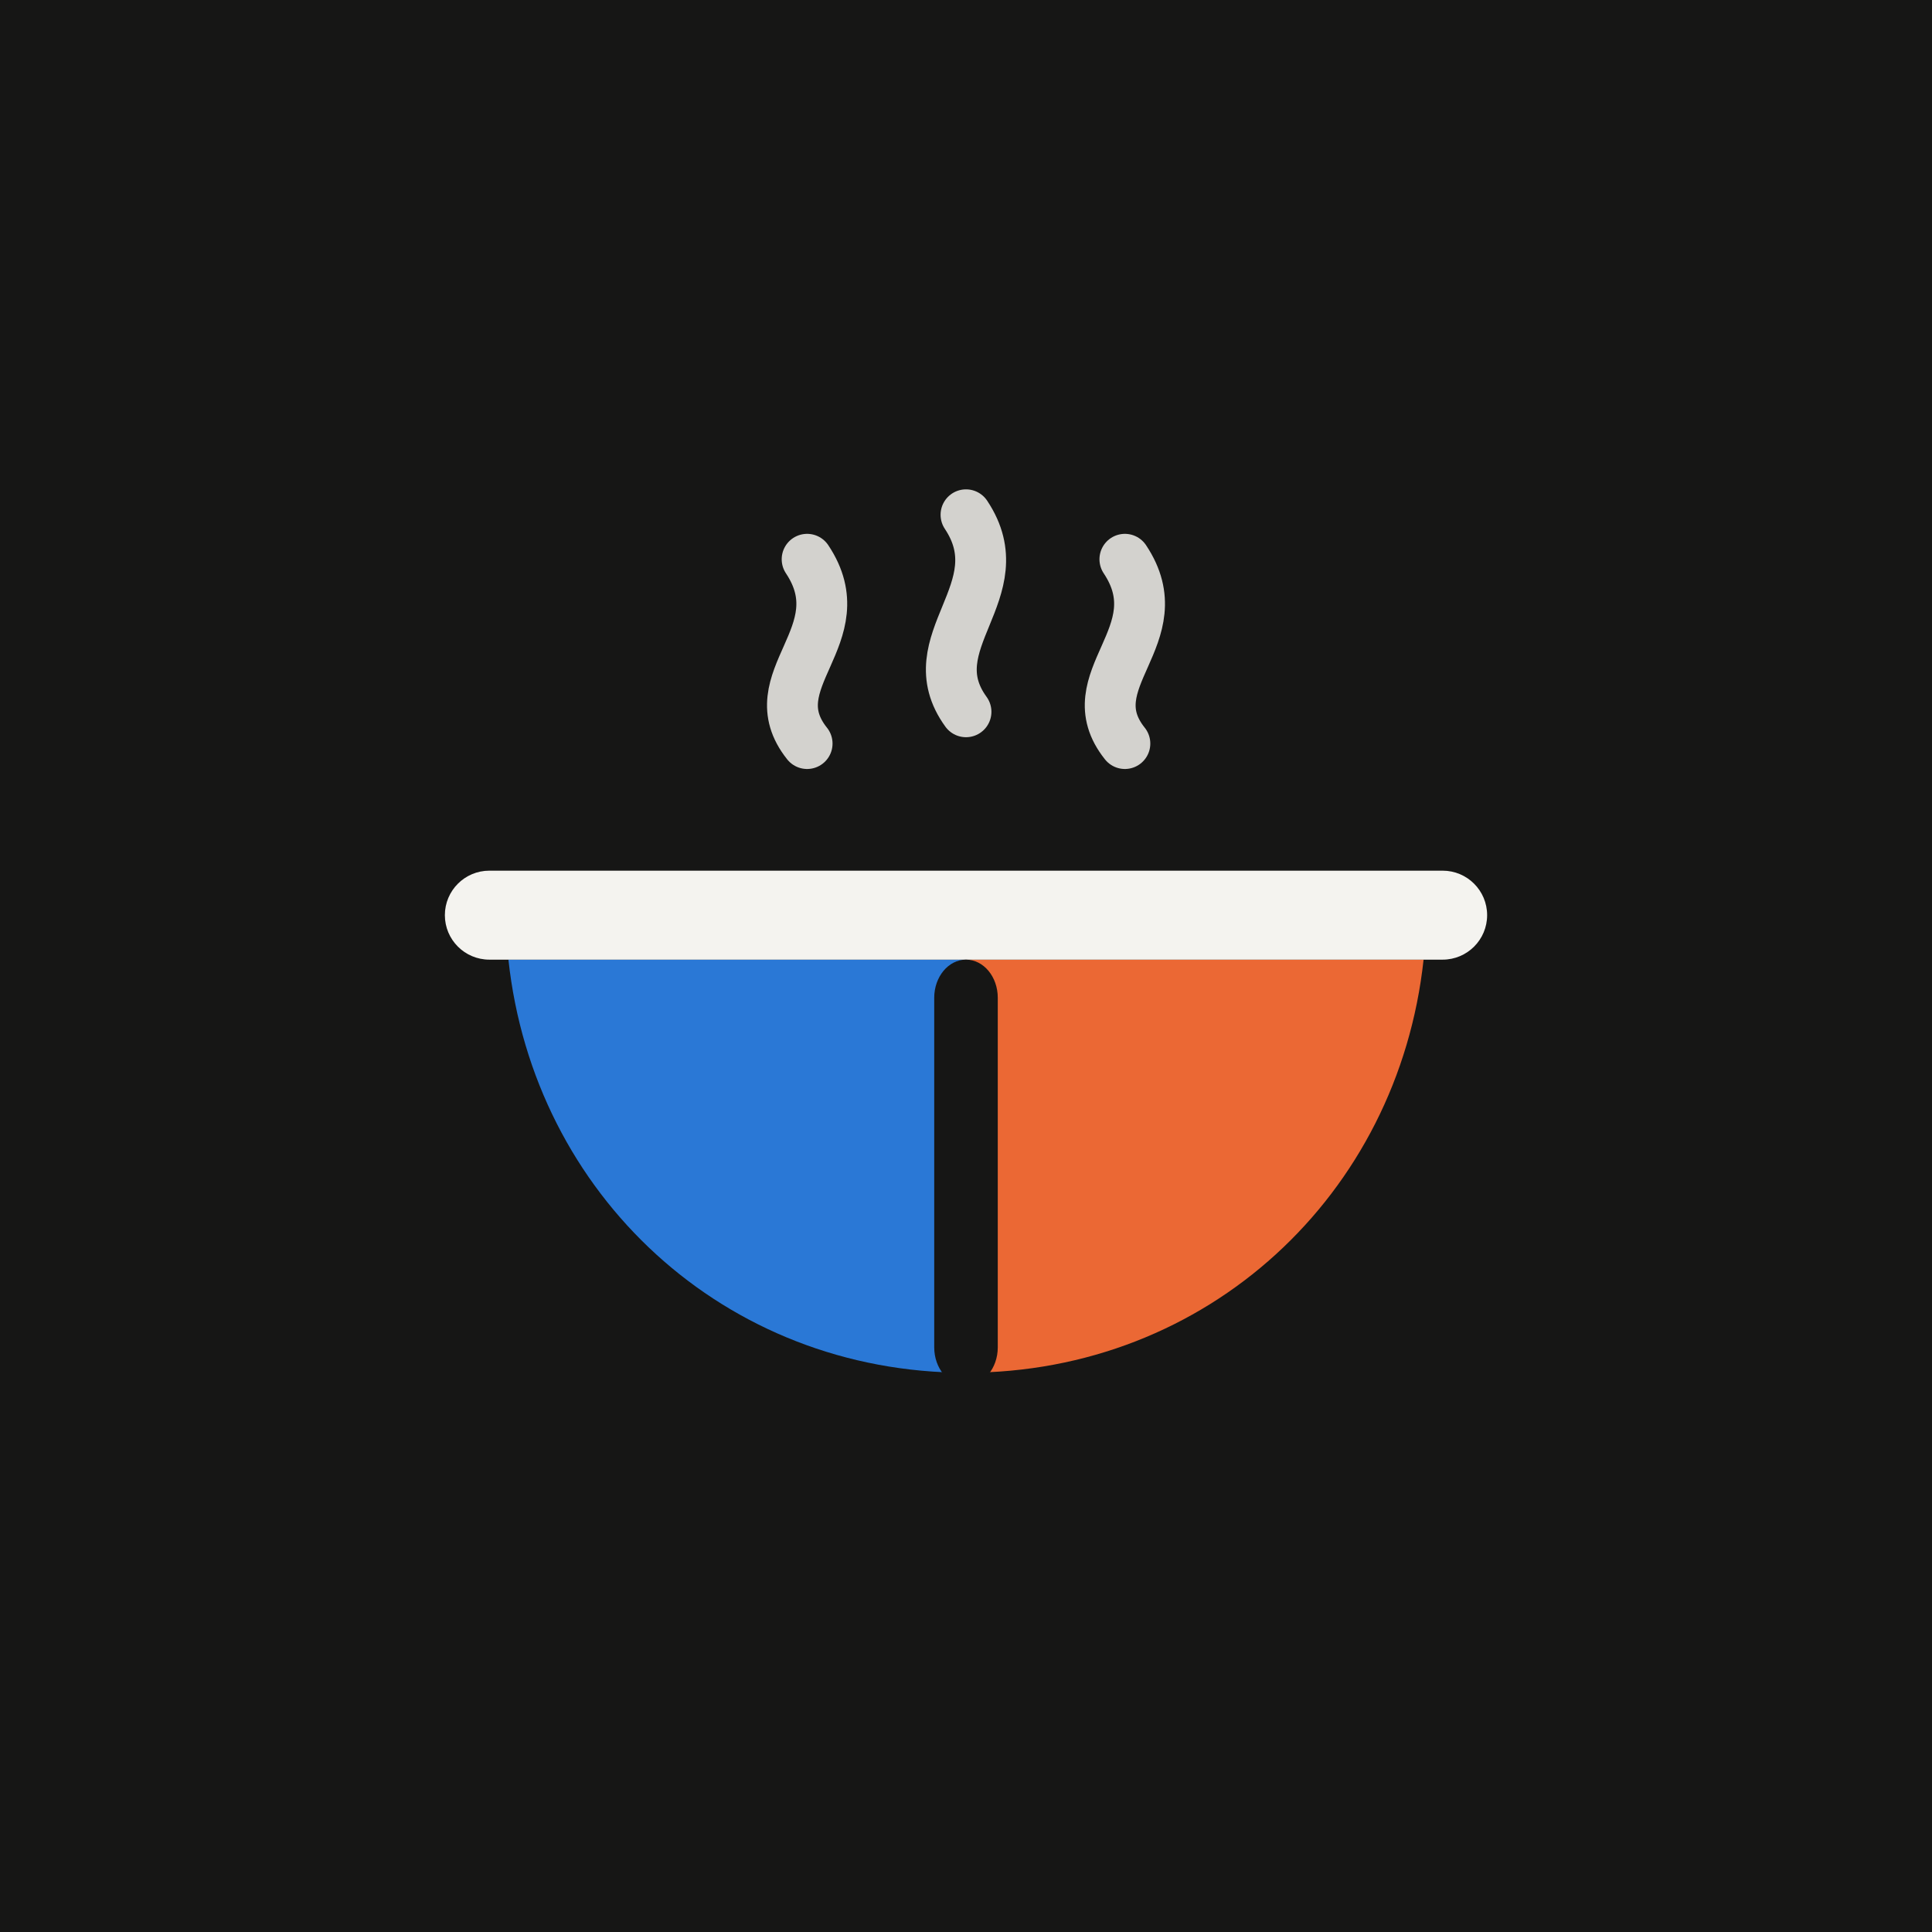
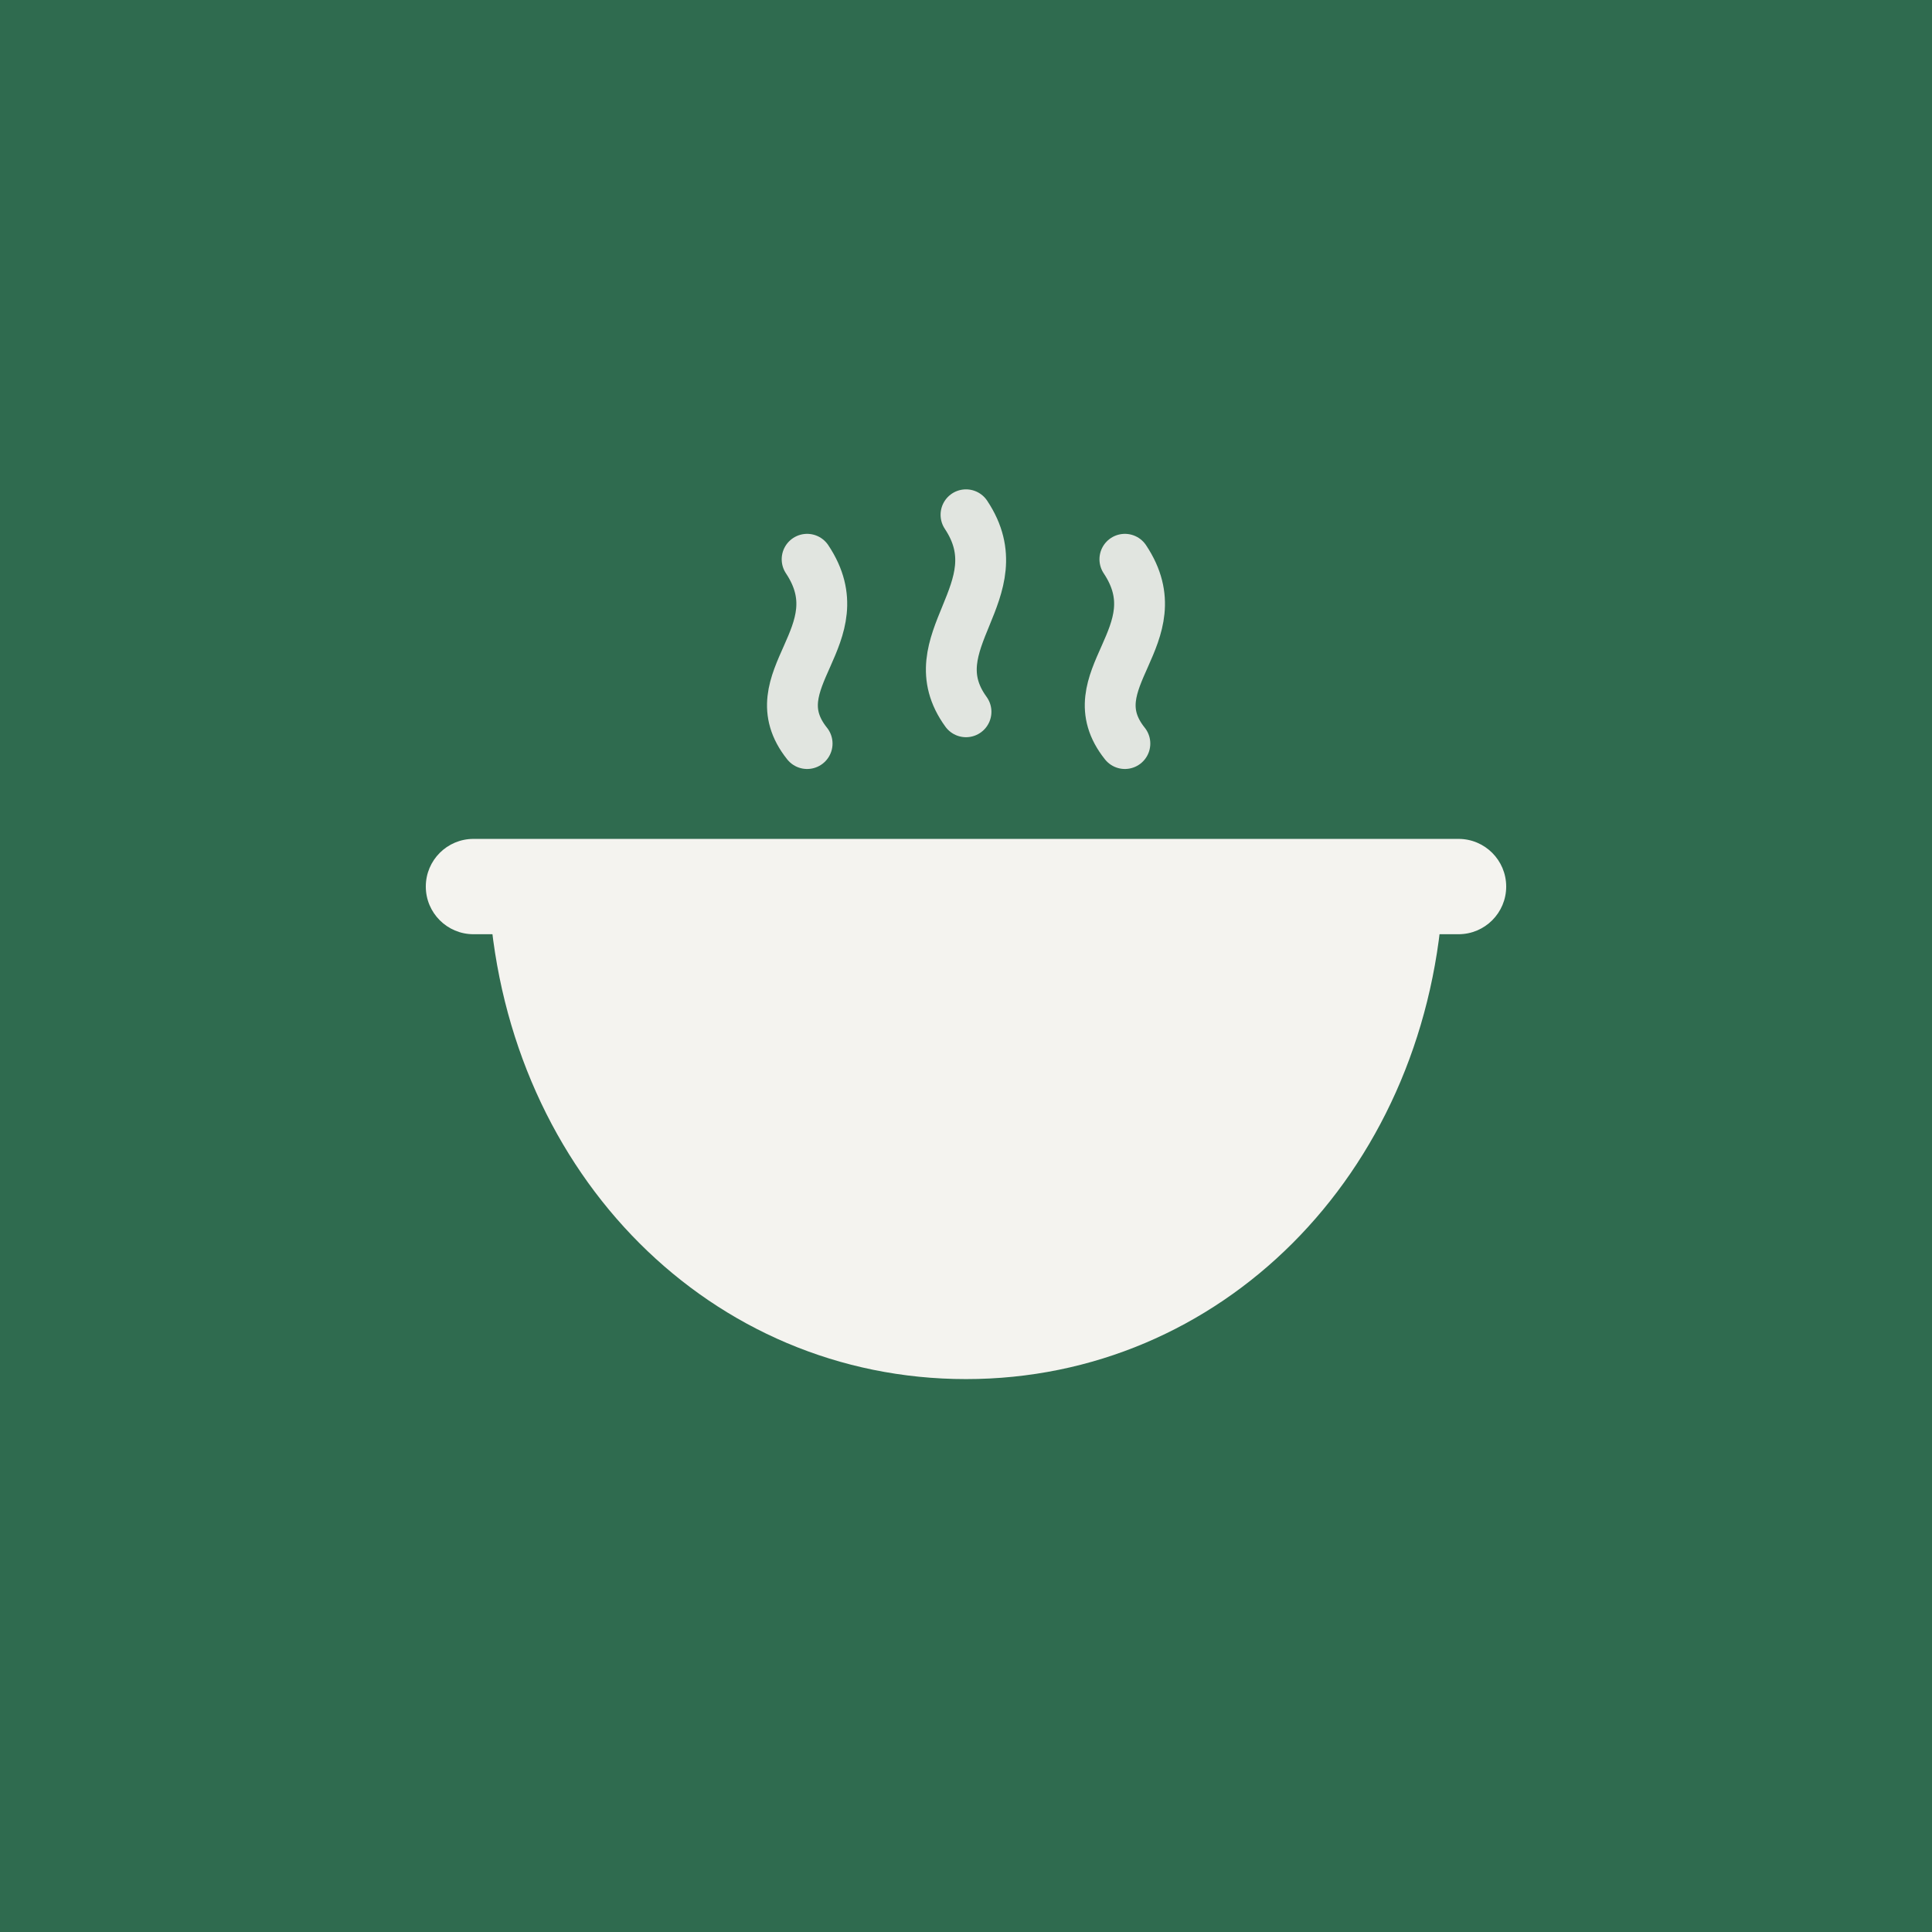
<svg xmlns="http://www.w3.org/2000/svg" viewBox="-48 -48 608 608">
-   <rect x="-48" y="-48" width="608" height="608" fill="#161615" />
-   <rect width="512" height="512" rx="0" fill="#161615" />
-   <path d="M256 214v170c-76 0-136-56-144-130h144z" fill="#2a78d6" />
-   <path d="M256 214v170c76 0 136-56 144-130H256z" fill="#eb6834" />
-   <rect x="92" y="226" width="328" height="28" rx="14" fill="#f4f3ef" />
-   <path d="M206 186c-16-20 16-34 0-58M256 176c-16-22 16-38 0-62M306 186c-16-20 16-34 0-58" fill="none" stroke="#f4f3ef" stroke-width="16" stroke-linecap="round" opacity="0.85" />
-   <rect x="246" y="254" width="20" height="134" rx="12" fill="#161615" />
+   <rect x="-48" y="-48" width="608" height="608" fill="#2f6b4f" />
+   <path d="M106 236h300c-6 86-70 150-150 150s-144-64-150-150z" fill="#f4f3ef" />
+   <rect x="86" y="216" width="340" height="30" rx="15" fill="#f4f3ef" />
+   <path d="M206 186c-16-20 16-34 0-58M256 176c-16-22 16-38 0-62M306 186c-16-20 16-34 0-58" fill="none" stroke="#f4f3ef" stroke-width="16" stroke-linecap="round" opacity="0.9" />
</svg>
